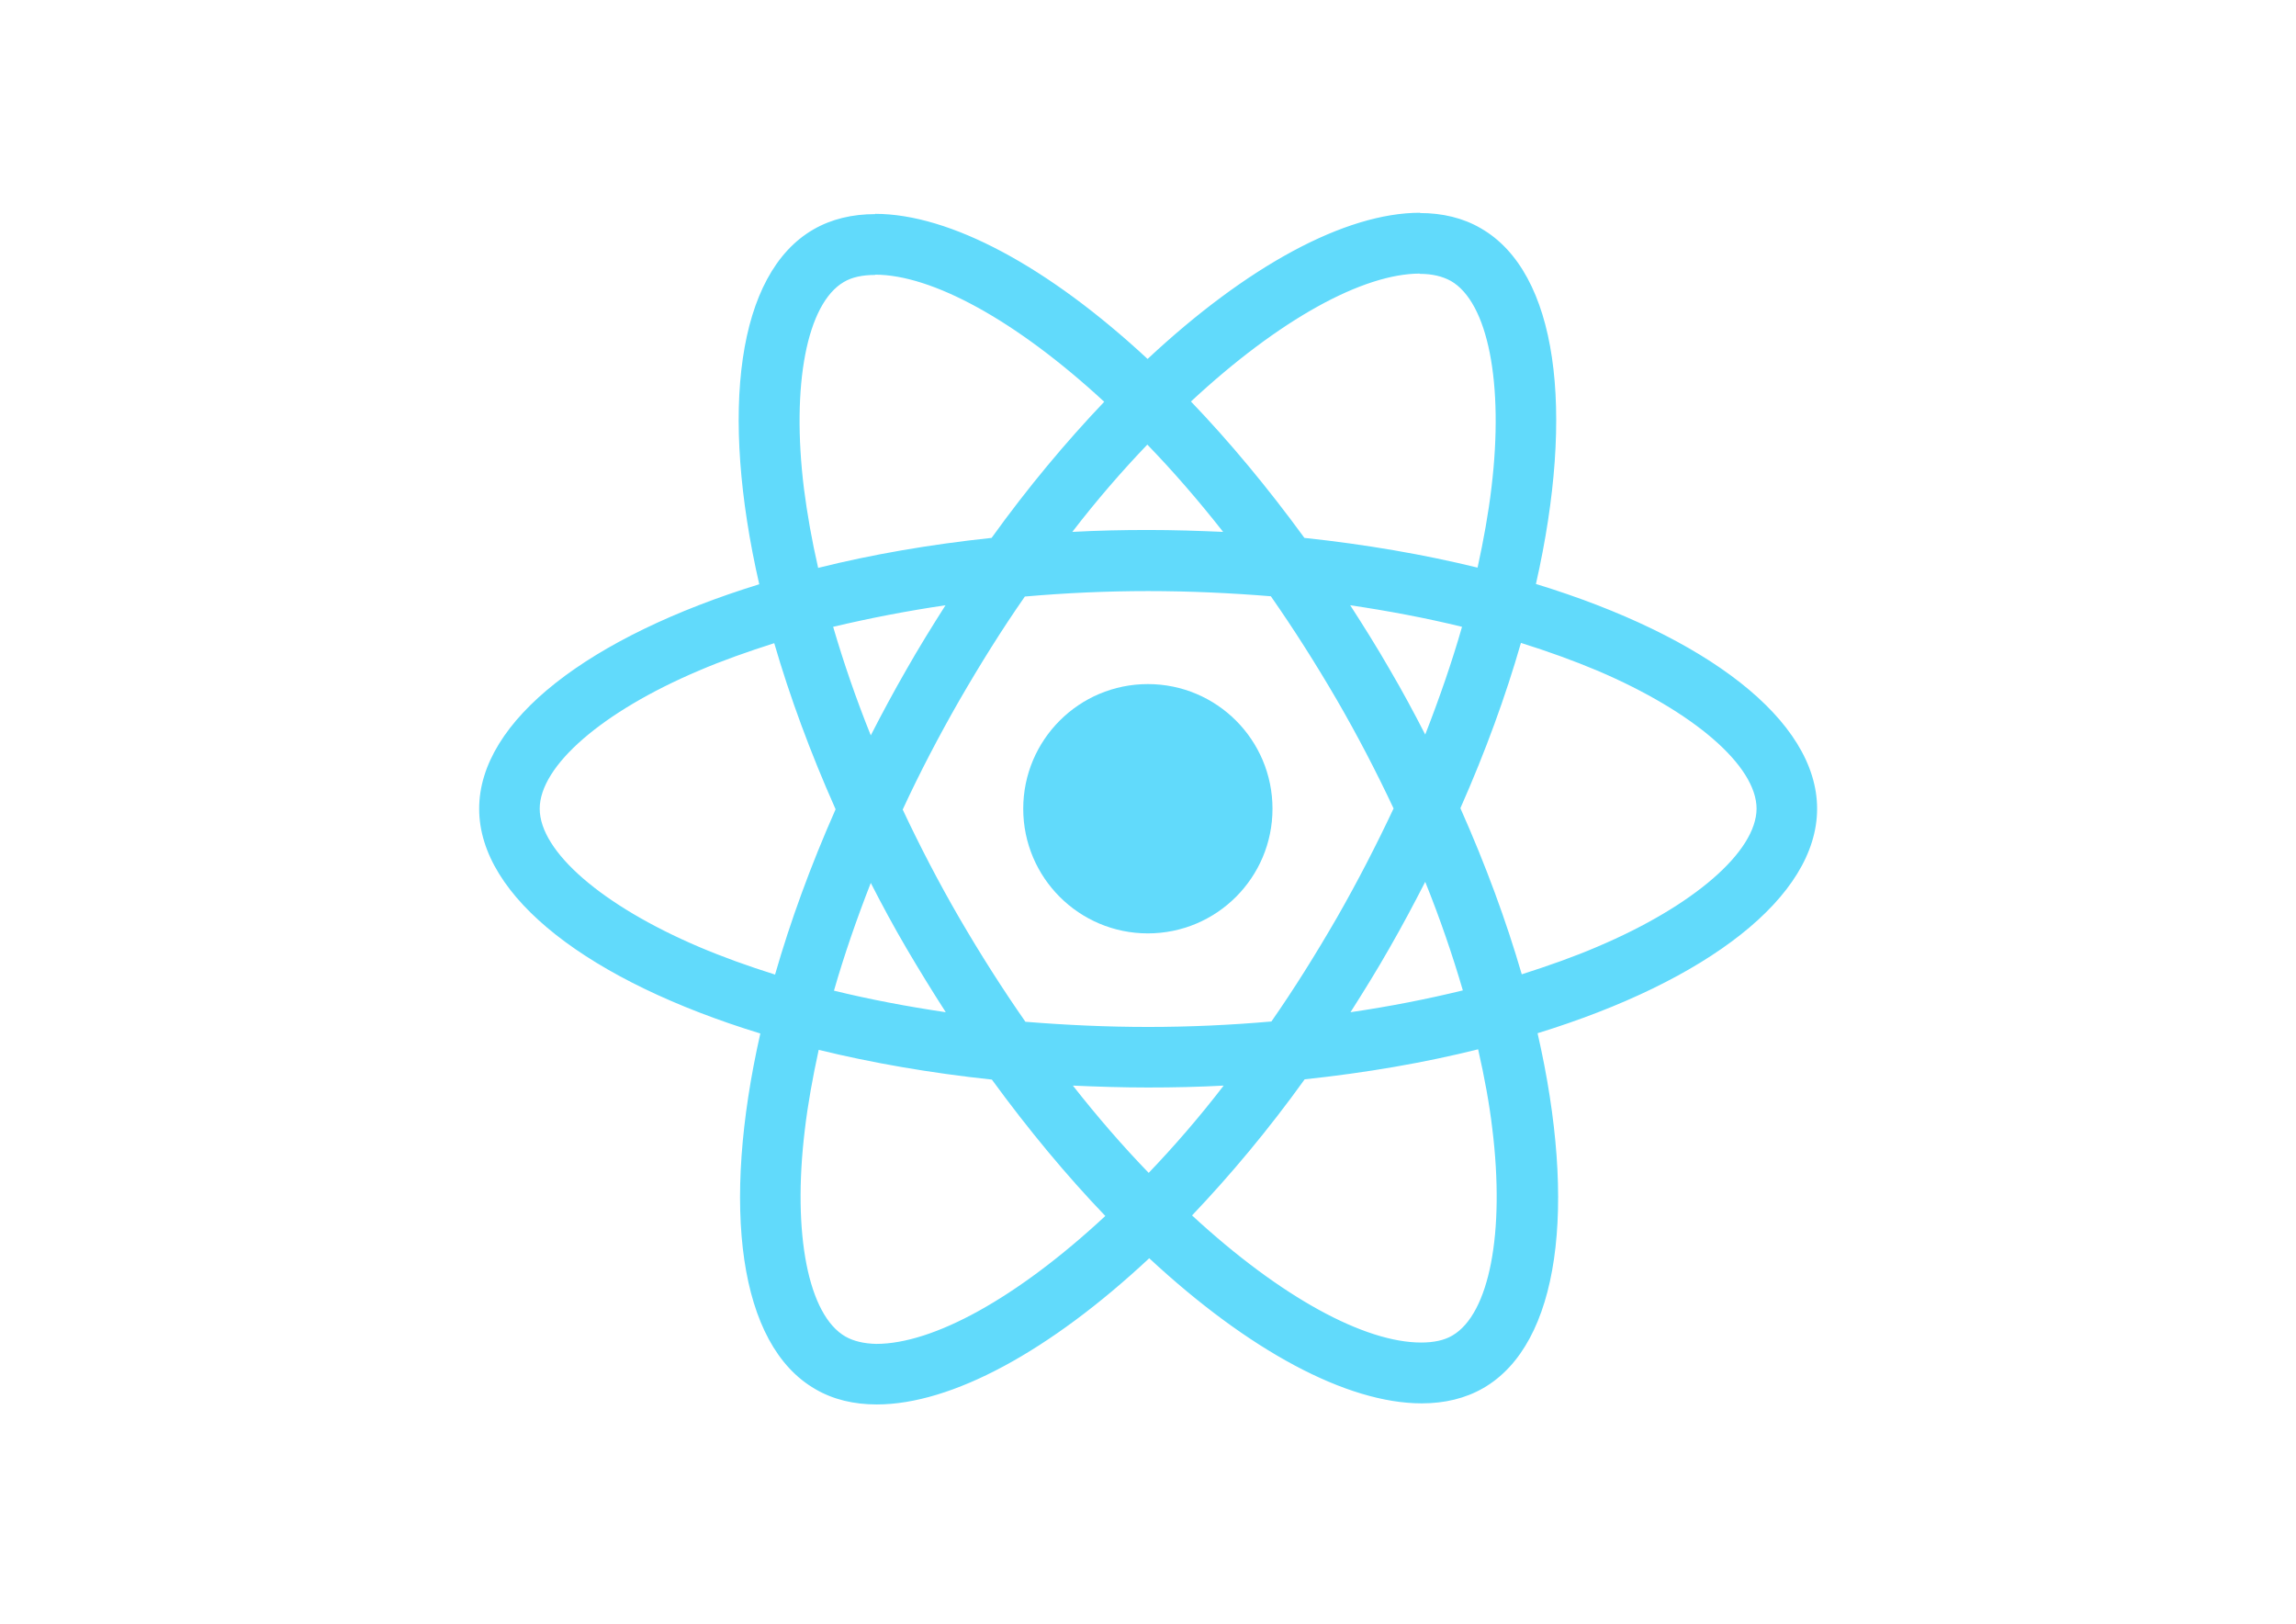
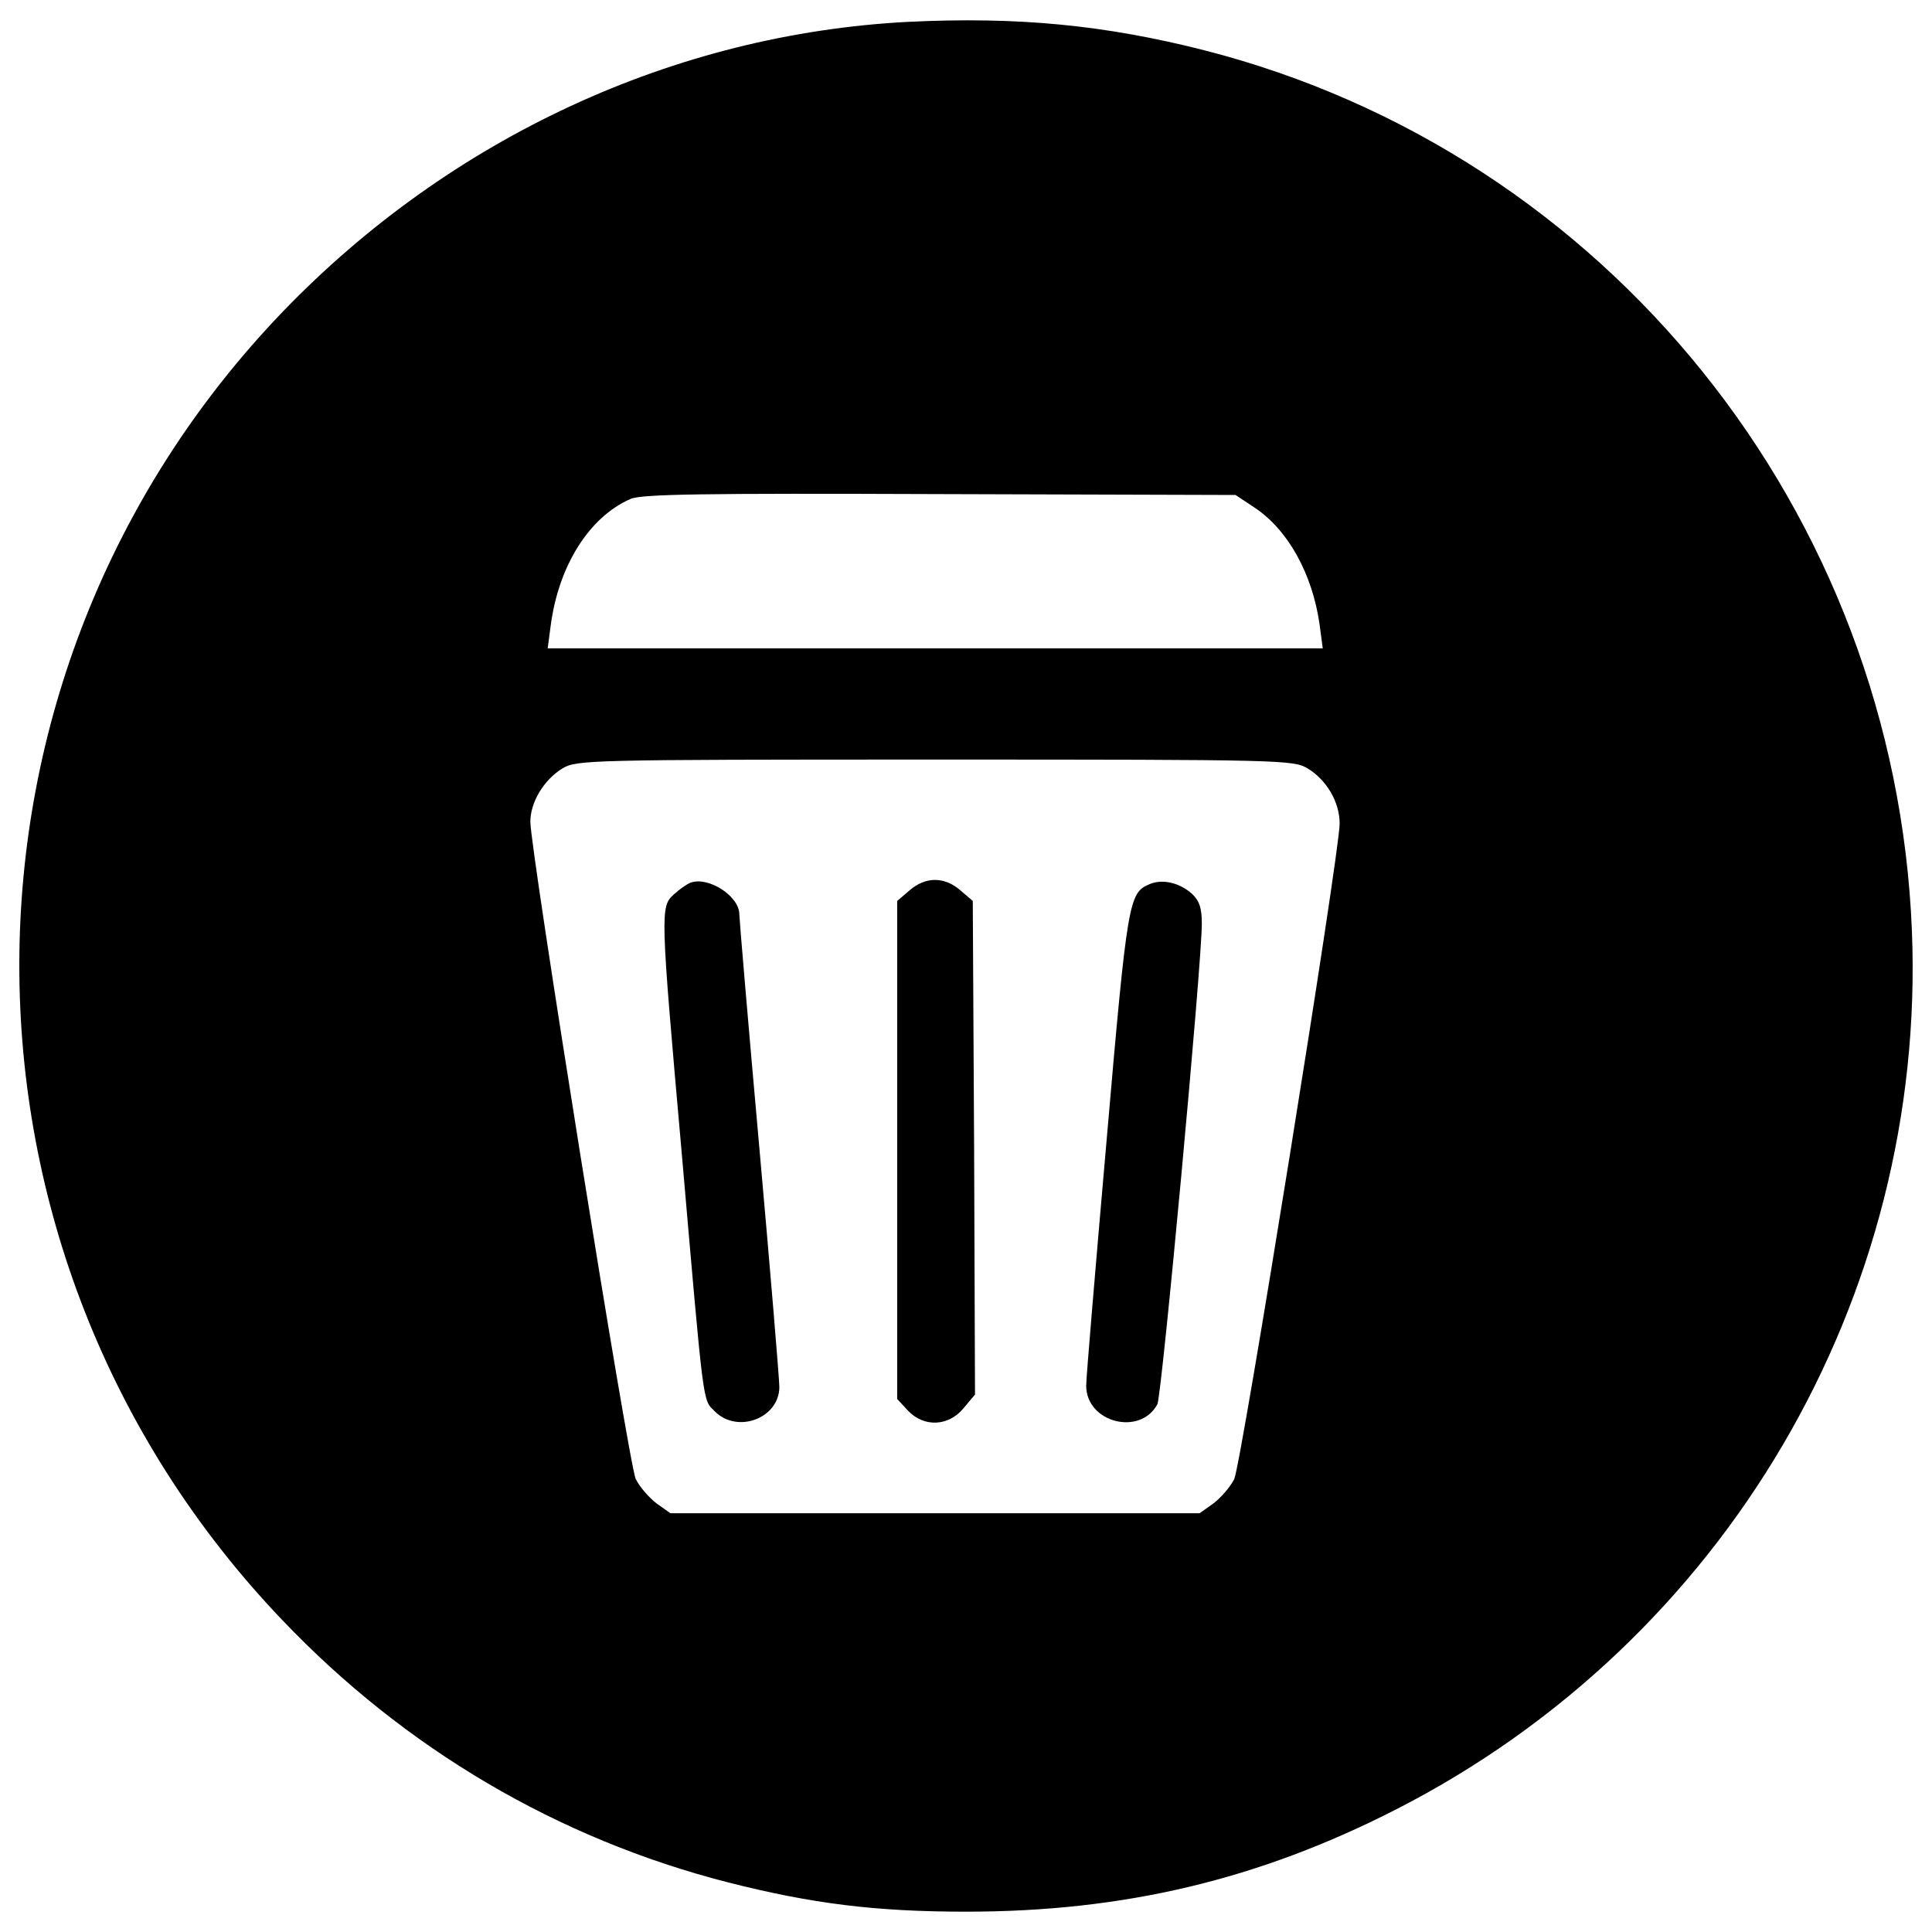
- <svg xmlns="http://www.w3.org/2000/svg" viewBox="0 0 841.9 595.3">
-   <g fill="#61DAFB">
-     <path d="M666.3 296.5c0-32.5-40.7-63.3-103.1-82.4 14.4-63.6 8-114.2-20.2-130.4-6.5-3.8-14.1-5.6-22.4-5.6v22.3c4.6 0 8.3.9 11.4 2.6 13.6 7.8 19.5 37.5 14.9 75.7-1.1 9.4-2.9 19.3-5.1 29.4-19.6-4.8-41-8.5-63.5-10.9-13.5-18.5-27.5-35.3-41.6-50 32.6-30.3 63.2-46.9 84-46.9V78c-27.5 0-63.5 19.6-99.9 53.6-36.4-33.8-72.4-53.2-99.9-53.2v22.3c20.7 0 51.4 16.5 84 46.6-14 14.7-28 31.4-41.3 49.9-22.6 2.4-44 6.1-63.6 11-2.3-10-4-19.7-5.2-29-4.7-38.2 1.1-67.9 14.6-75.8 3-1.8 6.9-2.6 11.5-2.6V78.5c-8.4 0-16 1.8-22.6 5.6-28.1 16.2-34.4 66.7-19.9 130.1-62.2 19.2-102.7 49.9-102.7 82.3 0 32.5 40.7 63.3 103.1 82.4-14.4 63.6-8 114.2 20.2 130.4 6.5 3.8 14.1 5.6 22.5 5.6 27.5 0 63.5-19.6 99.9-53.6 36.4 33.8 72.4 53.2 99.9 53.2 8.4 0 16-1.8 22.6-5.6 28.1-16.2 34.4-66.7 19.9-130.1 62-19.1 102.5-49.9 102.5-82.3zm-130.2-66.7c-3.7 12.9-8.3 26.2-13.5 39.5-4.1-8-8.4-16-13.1-24-4.6-8-9.5-15.8-14.4-23.4 14.2 2.1 27.9 4.7 41 7.9zm-45.8 106.5c-7.8 13.5-15.8 26.3-24.1 38.2-14.9 1.3-30 2-45.2 2-15.1 0-30.2-.7-45-1.9-8.3-11.9-16.4-24.6-24.2-38-7.6-13.1-14.5-26.4-20.8-39.8 6.2-13.4 13.2-26.8 20.7-39.9 7.8-13.5 15.8-26.3 24.1-38.2 14.9-1.3 30-2 45.2-2 15.1 0 30.2.7 45 1.9 8.3 11.9 16.4 24.6 24.2 38 7.6 13.1 14.5 26.4 20.8 39.8-6.3 13.4-13.2 26.8-20.7 39.9zm32.3-13c5.4 13.4 10 26.8 13.8 39.8-13.1 3.2-26.9 5.9-41.2 8 4.9-7.7 9.8-15.6 14.4-23.7 4.6-8 8.9-16.1 13-24.1zM421.2 430c-9.3-9.6-18.6-20.3-27.8-32 9 .4 18.2.7 27.5.7 9.4 0 18.7-.2 27.8-.7-9 11.7-18.3 22.4-27.5 32zm-74.4-58.9c-14.2-2.1-27.9-4.7-41-7.9 3.7-12.9 8.3-26.2 13.5-39.5 4.1 8 8.4 16 13.1 24 4.7 8 9.5 15.8 14.4 23.4zM420.7 163c9.3 9.6 18.6 20.3 27.8 32-9-.4-18.2-.7-27.5-.7-9.4 0-18.7.2-27.8.7 9-11.7 18.3-22.4 27.5-32zm-74 58.9c-4.9 7.7-9.8 15.6-14.4 23.7-4.6 8-8.9 16-13 24-5.4-13.4-10-26.8-13.8-39.8 13.1-3.1 26.9-5.8 41.2-7.9zm-90.5 125.2c-35.4-15.1-58.3-34.9-58.3-50.6 0-15.7 22.9-35.6 58.3-50.6 8.6-3.7 18-7 27.7-10.1 5.7 19.6 13.2 40 22.5 60.9-9.2 20.8-16.6 41.1-22.2 60.6-9.9-3.1-19.3-6.5-28-10.2zM310 490c-13.6-7.8-19.5-37.5-14.9-75.7 1.1-9.4 2.9-19.3 5.1-29.4 19.6 4.8 41 8.5 63.5 10.9 13.5 18.5 27.5 35.3 41.6 50-32.6 30.3-63.2 46.9-84 46.9-4.5-.1-8.3-1-11.3-2.7zm237.2-76.2c4.7 38.2-1.1 67.9-14.6 75.8-3 1.8-6.9 2.6-11.5 2.6-20.7 0-51.4-16.5-84-46.6 14-14.7 28-31.4 41.3-49.9 22.6-2.4 44-6.1 63.6-11 2.3 10.1 4.1 19.8 5.2 29.1zm38.5-66.7c-8.6 3.7-18 7-27.7 10.1-5.7-19.6-13.2-40-22.5-60.9 9.2-20.8 16.6-41.1 22.2-60.6 9.9 3.1 19.3 6.5 28.1 10.2 35.4 15.1 58.3 34.9 58.3 50.6-.1 15.7-23 35.6-58.4 50.6zM320.8 78.4z" />
-     <circle cx="420.9" cy="296.5" r="45.7" />
-     <path d="M520.5 78.1z" />
+ <svg xmlns="http://www.w3.org/2000/svg" version="1.1" x="0px" y="0px" viewBox="0 0 1000 1000" enable-background="new 0 0 1000 1000" xml:space="preserve">
+   <g>
+     <g transform="translate(0,511) scale(0.1,-0.1)">
+       <path d="M4701.4,4996.9c-1208.3-62.1-2368.3-598.4-3236-1498.3C-352.8,1609-355.1-1371.6,1458.5-3272.7C2096-3942.4,2887.8-4407.4,3767-4632.9c435-110.5,764.1-151.9,1233.6-151.9c817.1,0,1514.4,165.7,2225.6,529.4c1703.2,870,2745.8,2646.8,2669.8,4547.9c-87.4,2168.1-1576.6,4023.2-3661.8,4557.1C5718.7,4980.8,5267.6,5024.5,4701.4,4996.9z M6492.1,2483.6c174.9-115.1,301.5-345.2,338.3-607.6l16.1-122H4841.8h-2007l16.1,122c41.4,306.1,197.9,557,412,651.3c55.2,25.3,372.9,29.9,1601.9,25.3l1530.5-4.6L6492.1,2483.6z M6768.3,1132.5c99-59.8,165.7-174.9,165.7-285.4c0-151.9-508.7-3312-545.5-3392.5c-20.7-41.4-69-96.7-108.2-126.6l-71.3-50.6H4839.5H3470.1l-71.3,50.6c-39.1,29.9-87.5,85.1-108.2,126.6c-36.8,78.2-545.5,3259-545.5,3401.7c0,101.3,69,216.3,165.7,276.2c73.6,43.7,119.7,46,1928.7,46C6648.6,1178.6,6694.6,1176.3,6768.3,1132.5z" />
+       <path d="M3573.7,541c-18.4-6.9-57.5-34.5-85.2-59.8c-71.3-64.5-71.3-82.9,39.1-1328c117.4-1351,108.2-1284.3,172.6-1348.7c117.4-117.4,333.7-34.5,333.7,126.6c0,36.8-46,593.8-103.6,1238.3c-57.5,642.1-103.6,1187.6-103.6,1208.3C3826.8,472,3665.7,575.6,3573.7,541z" />
+       <path d="M4708.3,501.9l-64.4-55.2V-842.2v-1288.9l55.2-59.9c82.9-87.5,209.4-82.8,287.7,11.5l59.8,71.4l-4.6,1277.4l-6.9,1277.4l-64.5,55.2C4887.9,573.3,4791.2,573.3,4708.3,501.9z" />
+       <path d="M5951.2,534.1c-108.2-46-115.1-73.7-223.2-1323.4c-57.5-658.3-105.9-1231.3-105.9-1272.8c0-191,278.5-262.4,368.3-96.7c23,43.7,230.2,2276.2,230.2,2488c0,78.3-11.5,117.4-50.6,154.2C6105.4,541,6017.9,561.8,5951.2,534.1z" />
+     </g>
  </g>
</svg>
